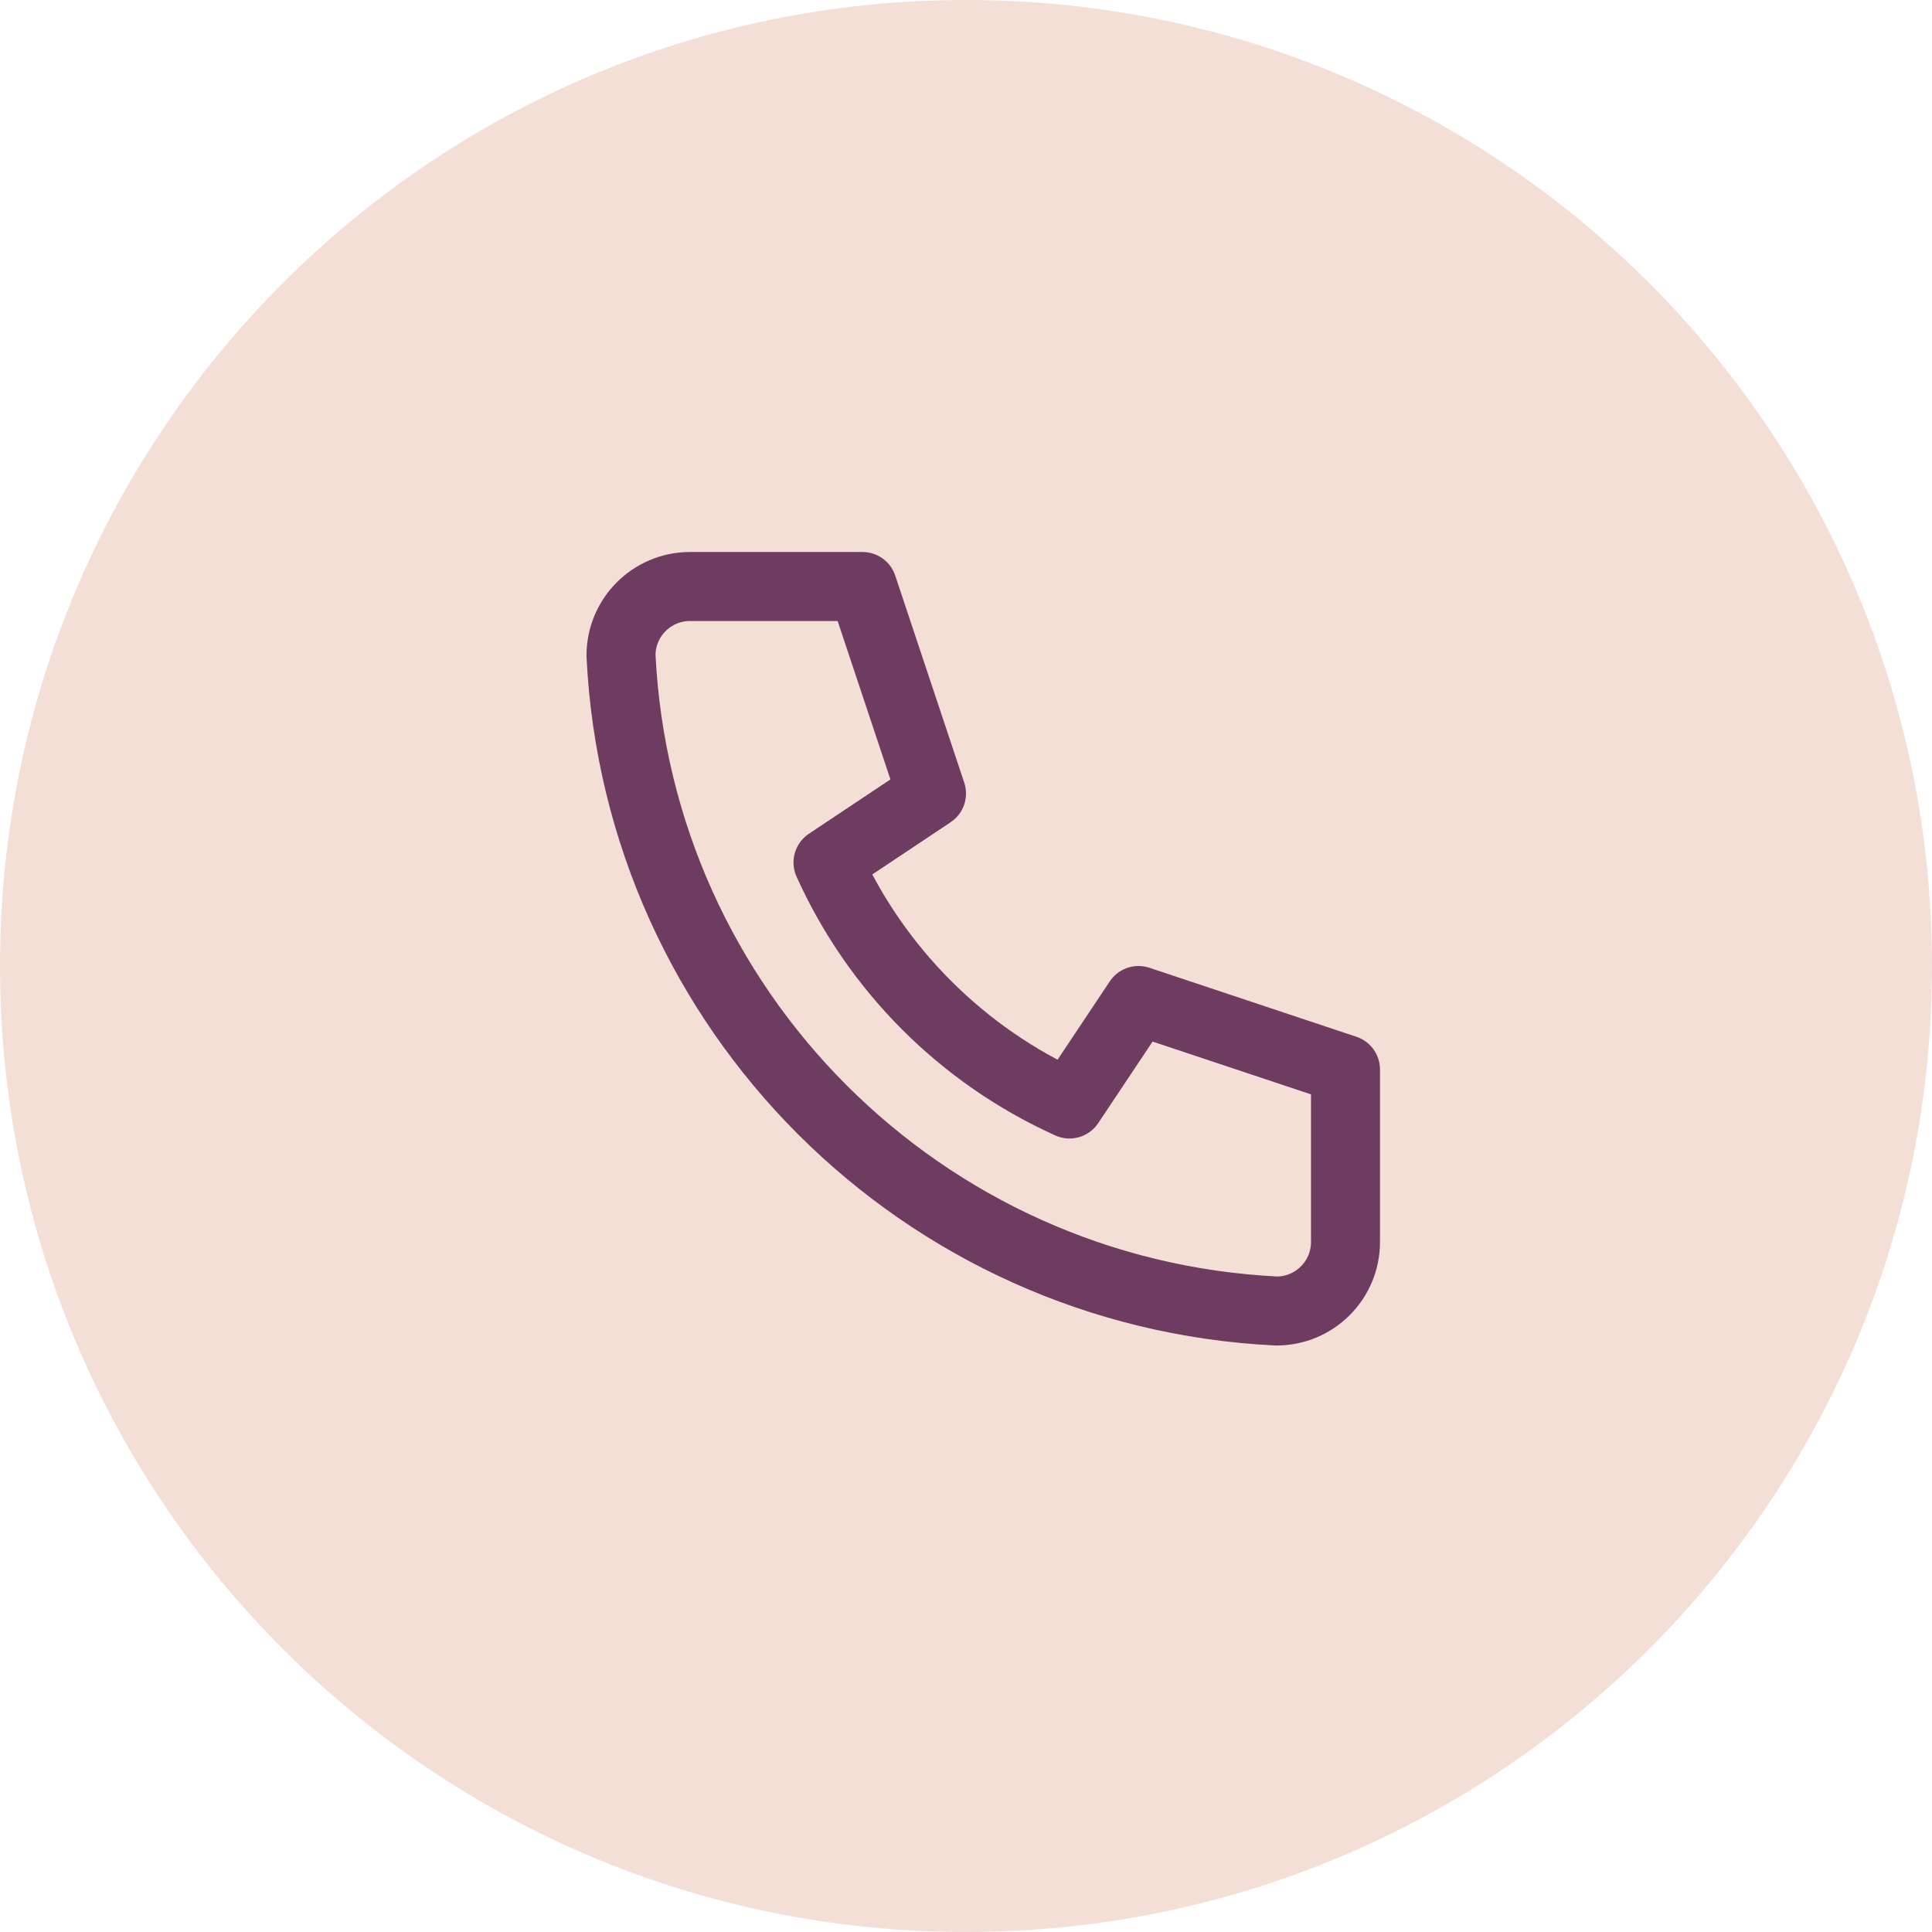
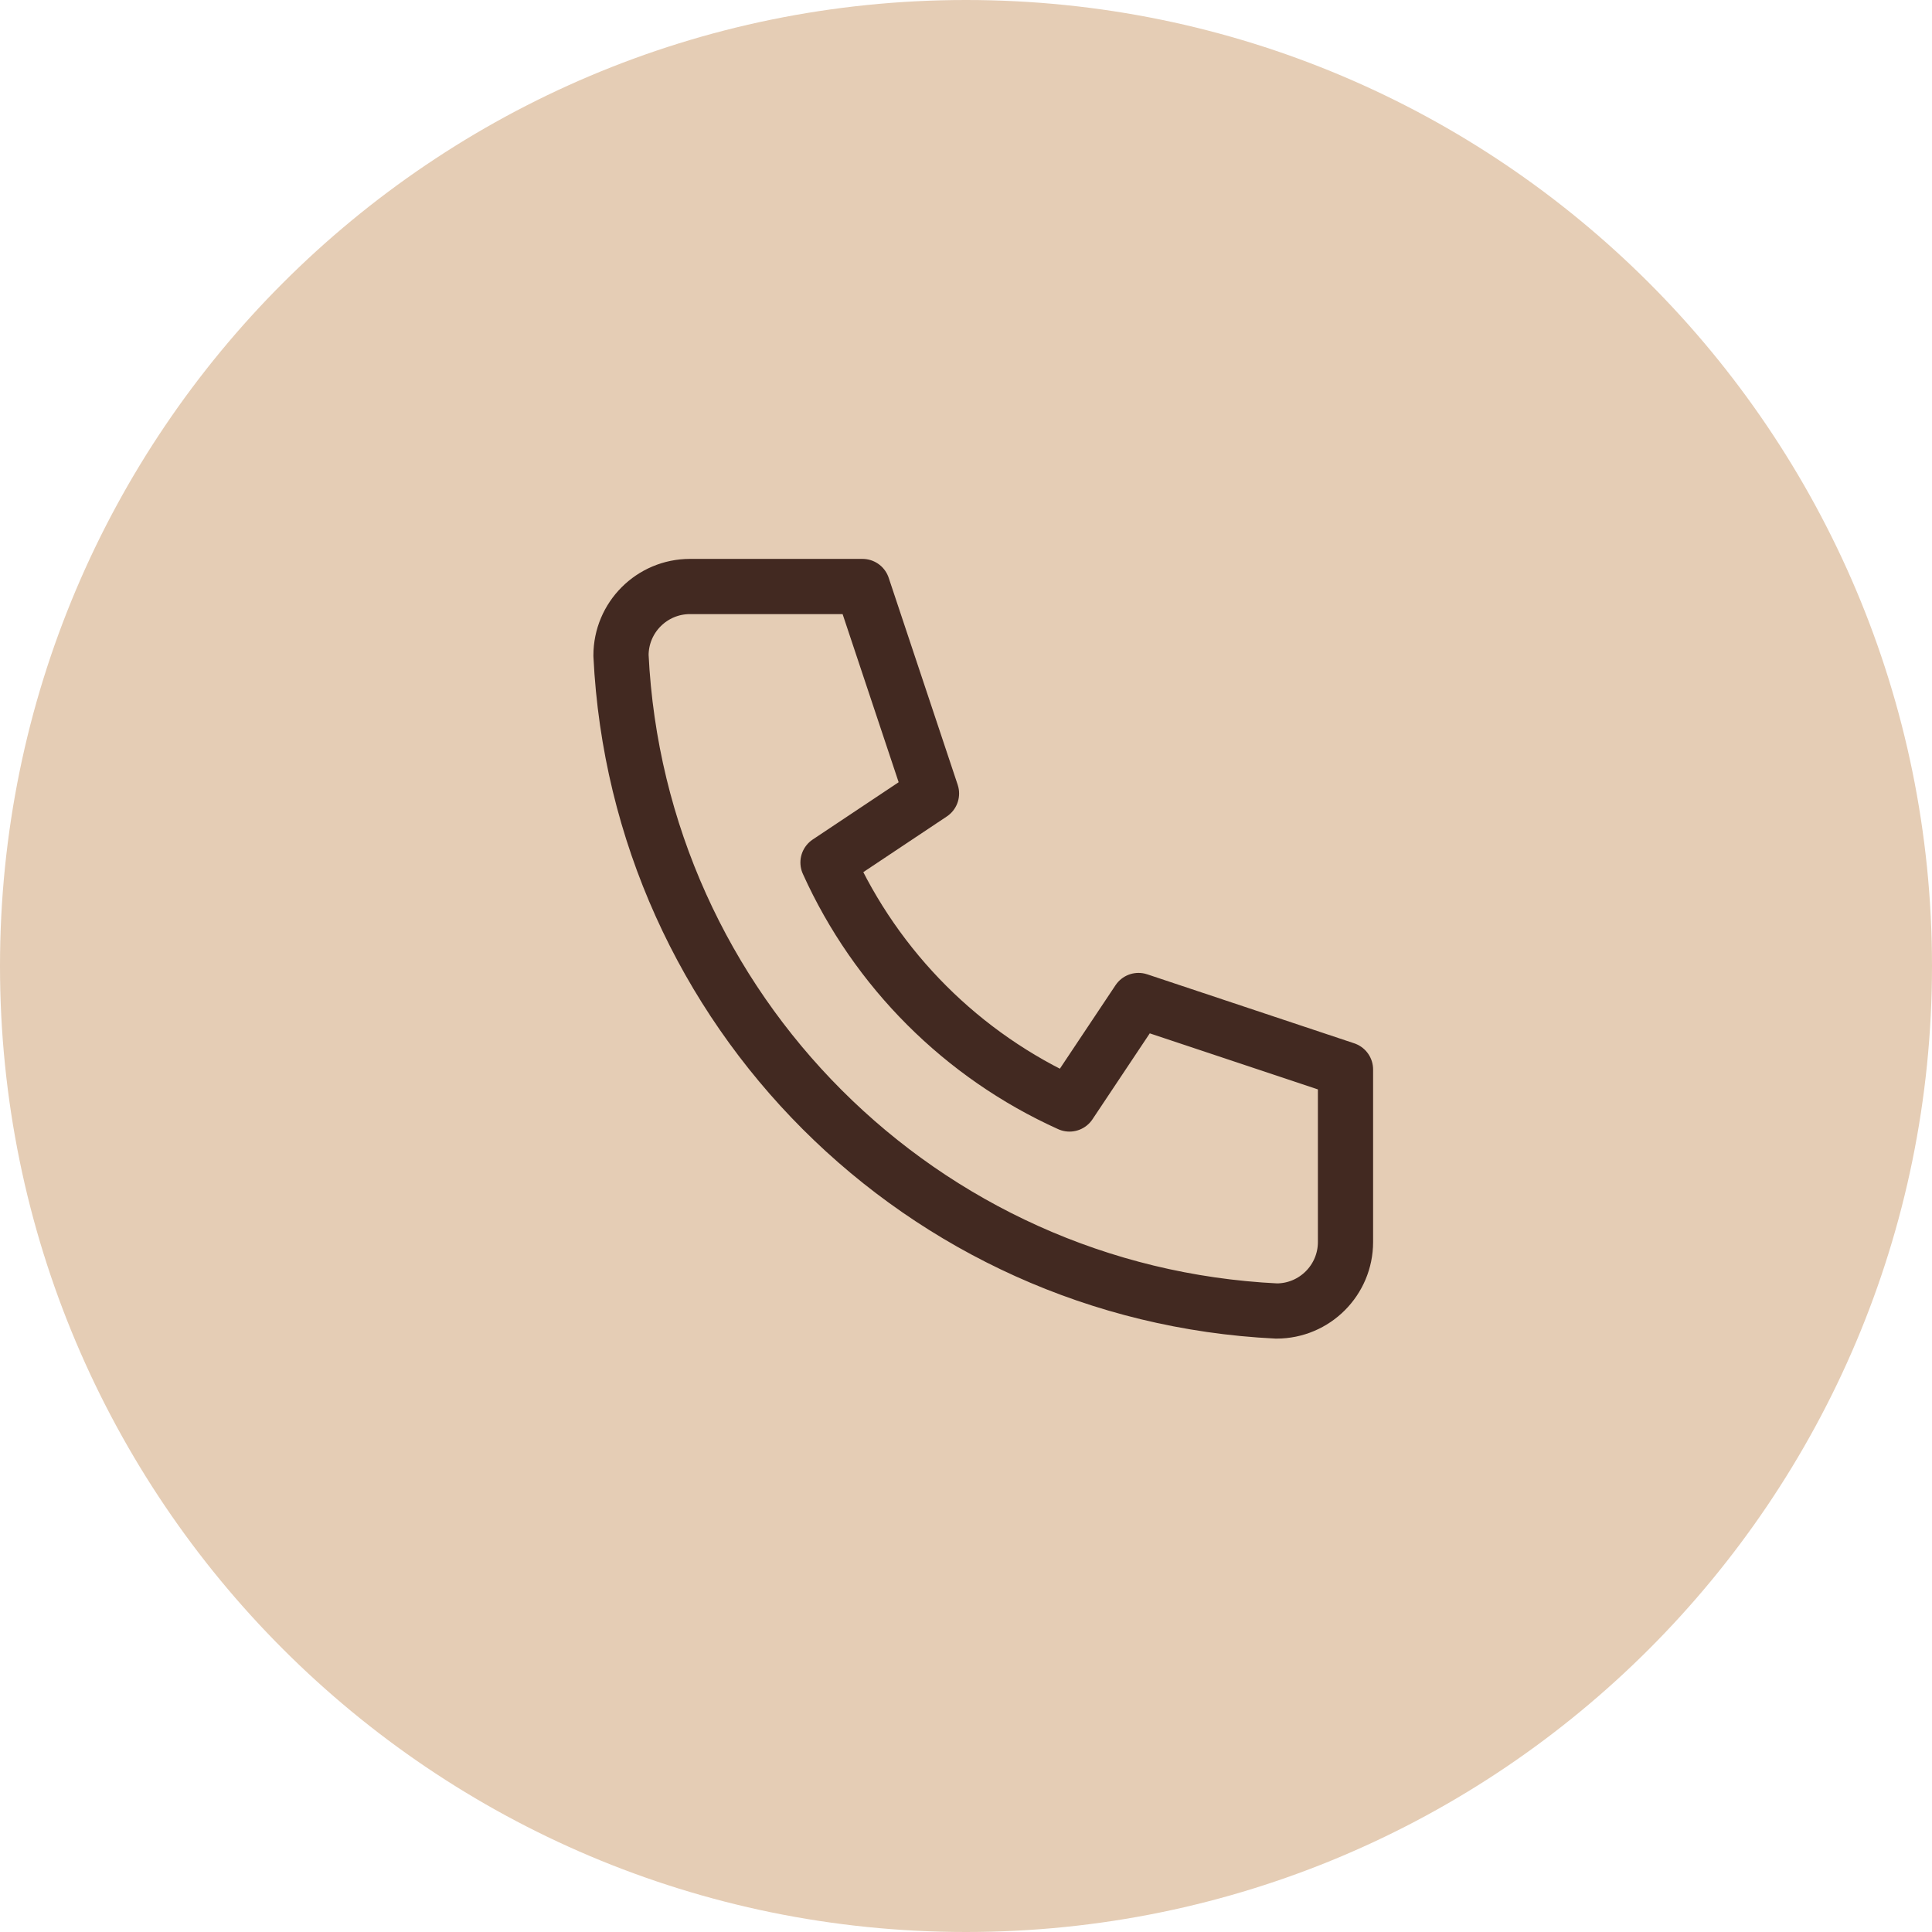
<svg xmlns="http://www.w3.org/2000/svg" width="56" height="56" viewBox="0 0 56 56" aria-hidden="true">
-   <circle cx="28" cy="28" r="28" fill="#F4DFD6" />
-   <g fill="none" stroke="#6E3B61" stroke-width="2" stroke-linecap="round" stroke-linejoin="round">
+   <circle cx="28" cy="28" r="28" fill="#E5CDB5" />
+   <g fill="none" stroke="#422921" stroke-width="1.6" stroke-linecap="round" stroke-linejoin="round">
    <path d="M20 17h5l2 6-3 2a14 14 0 0 0 7 7l2-3 6 2v5a2 2 0 0 1-2 2A20 20 0 0 1 18 19a2 2 0 0 1 2-2z" />
  </g>
</svg>
